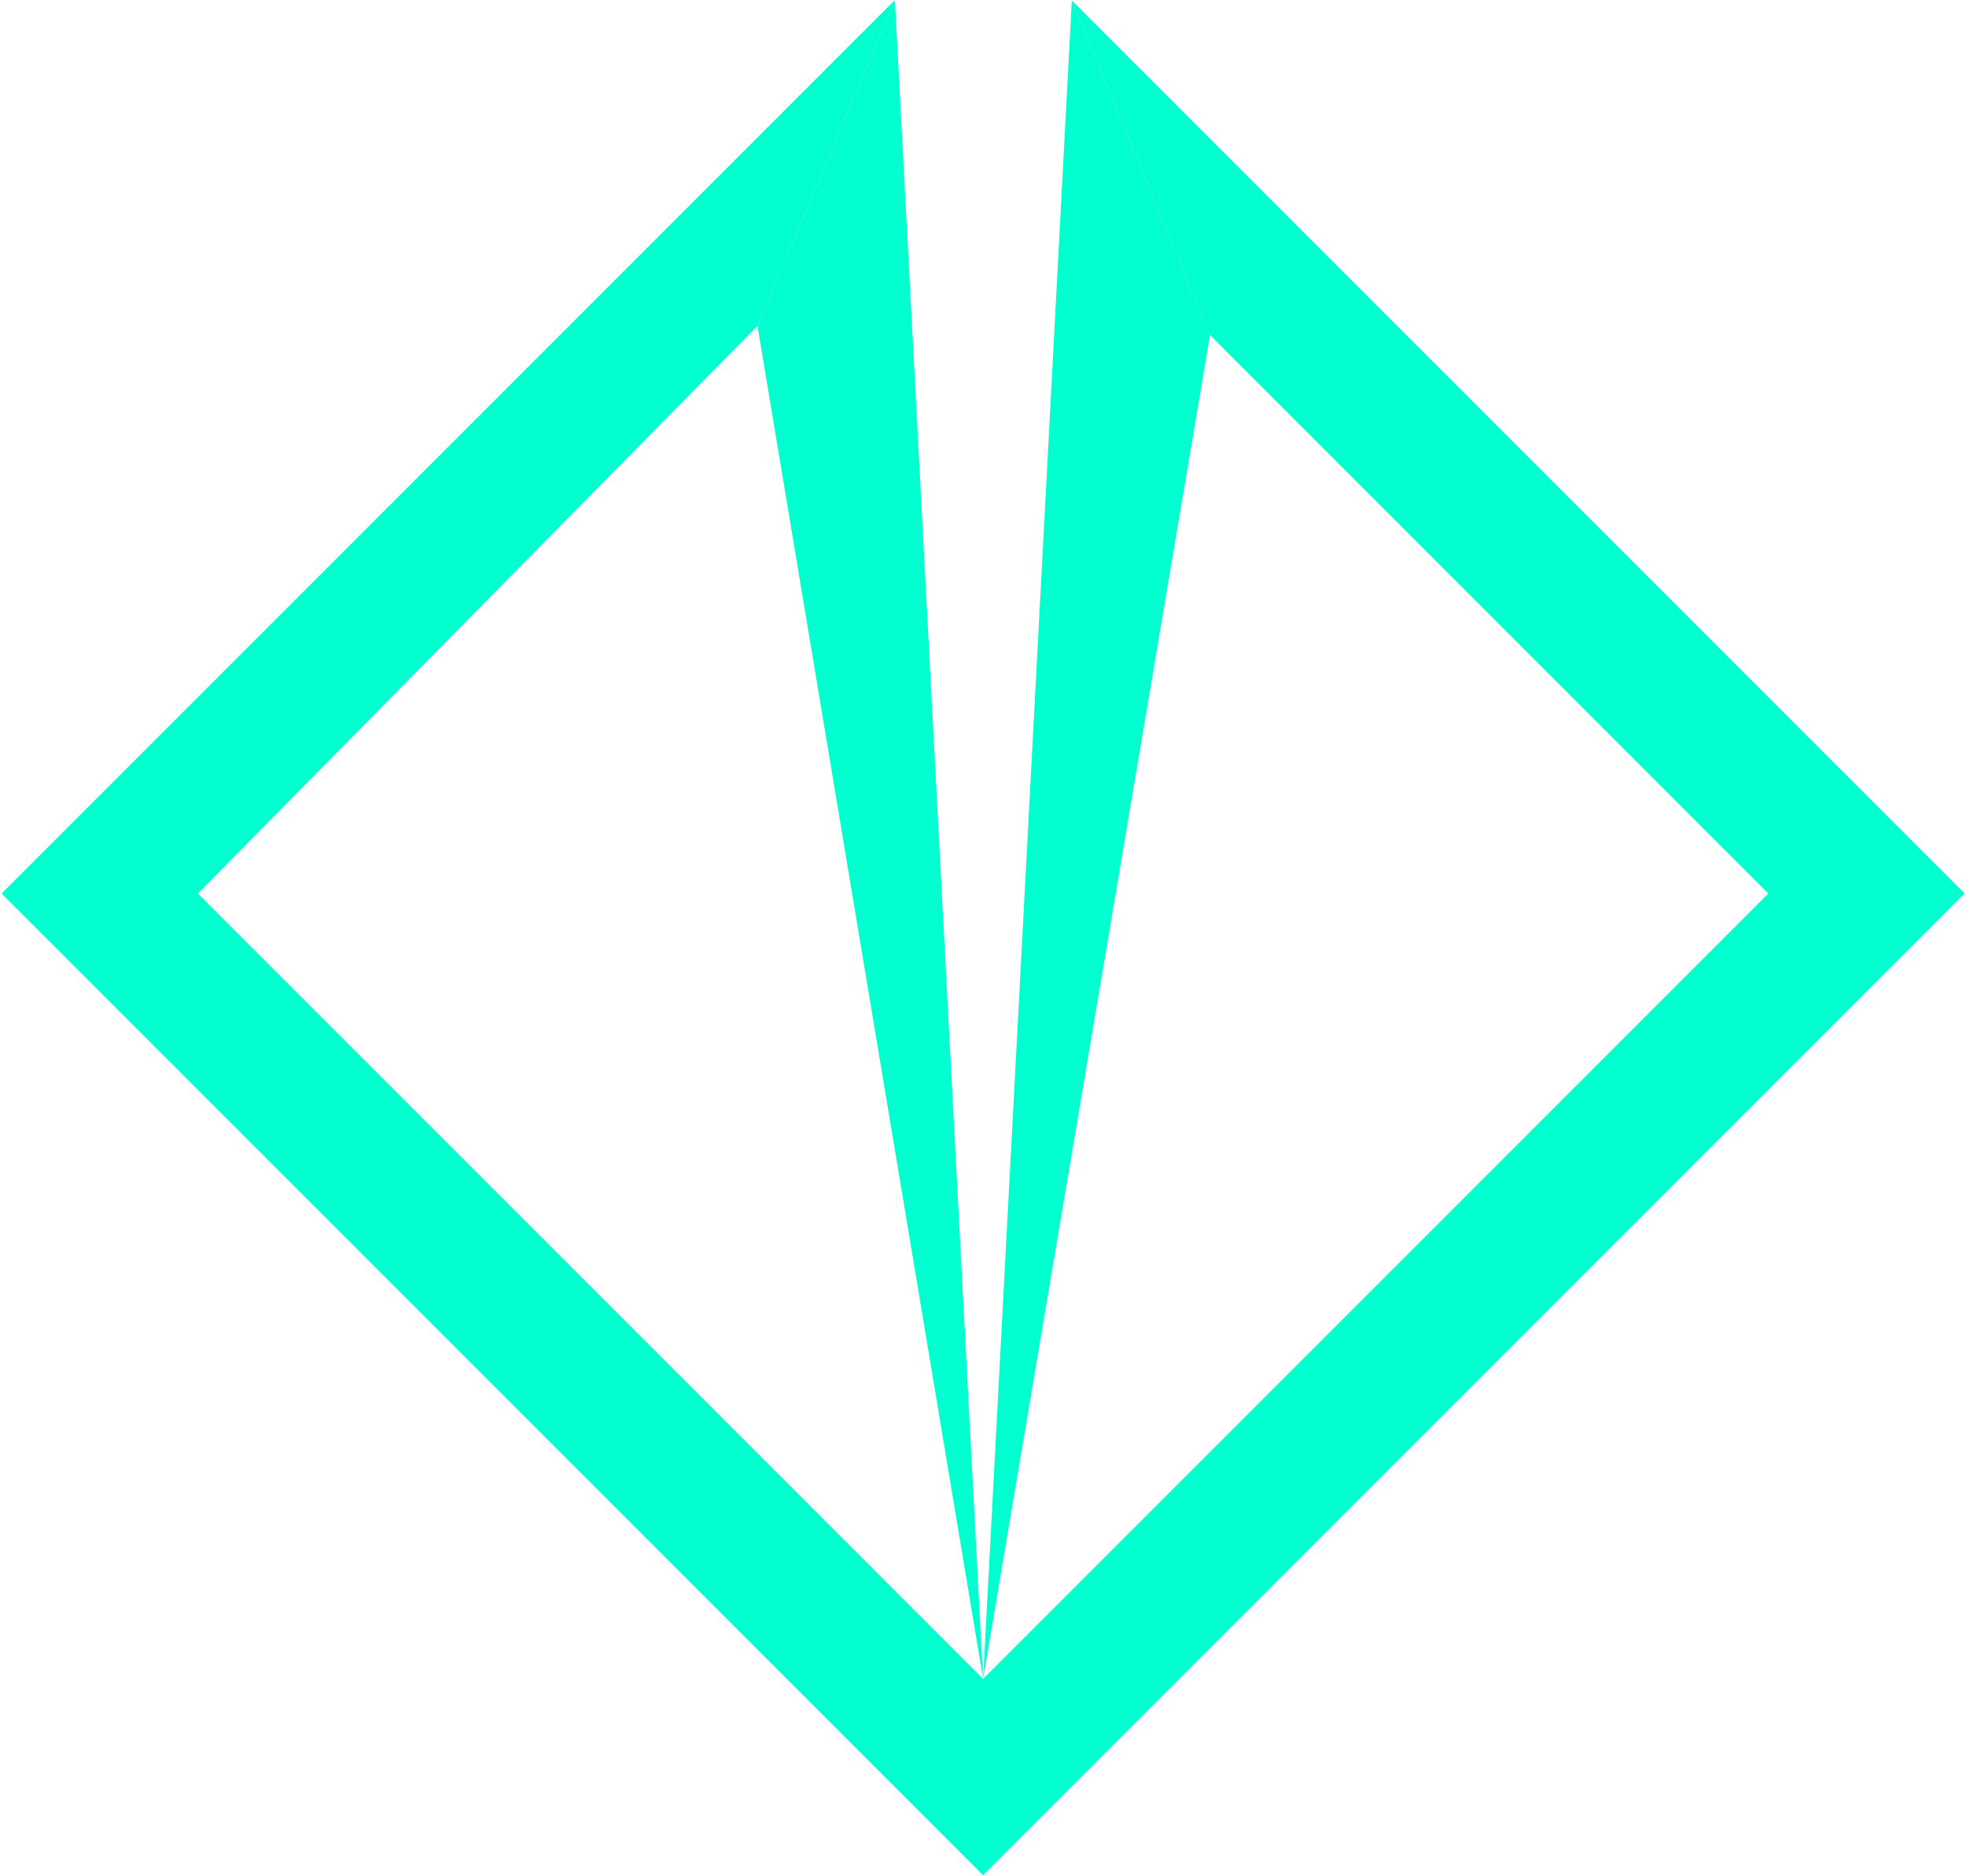
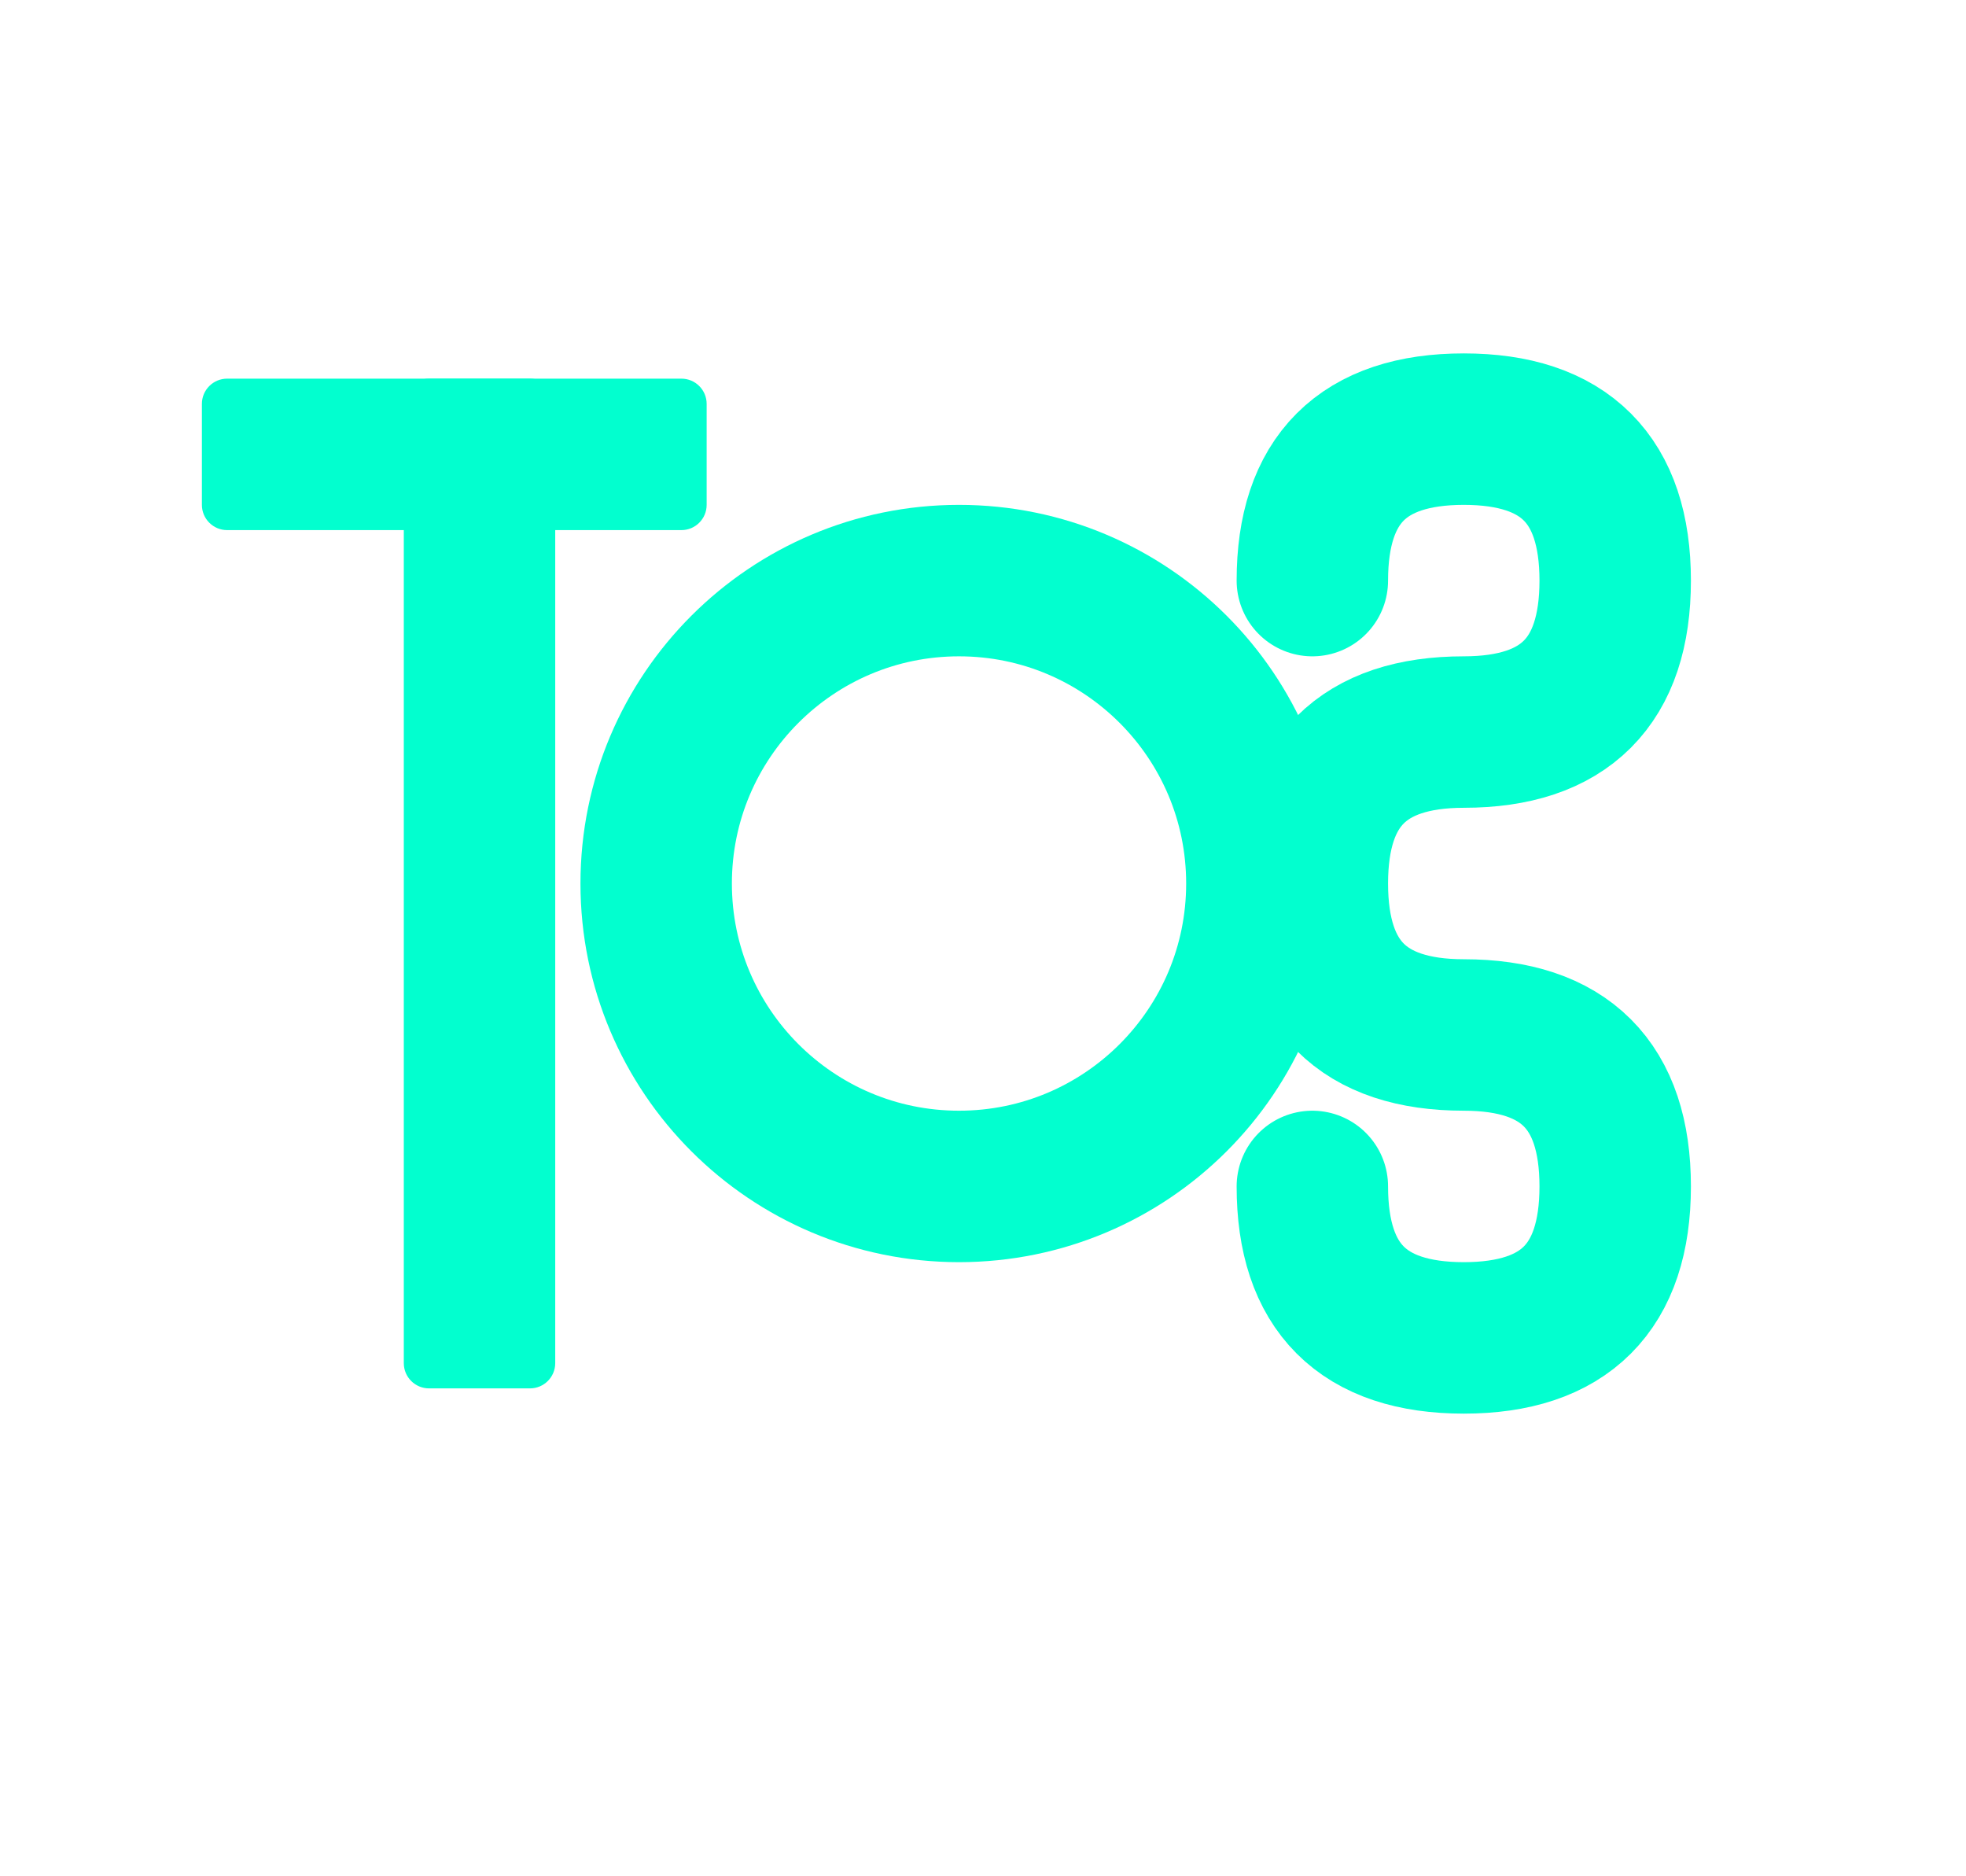
<svg xmlns="http://www.w3.org/2000/svg" width="779" height="743" viewBox="0 0 779 743" fill="none">
-   <path fill-rule="evenodd" clip-rule="evenodd" d="M389.543 742.872L778.452 353.964L424.691 0.203L479.444 132.737L700.67 353.964L389.543 665.091L78.416 353.964L300.142 129.121L354.598 0L0.635 353.964L389.543 742.872Z" fill="#02FFCF" />
-   <path d="M389.543 665.091L354.598 0L300.142 129.121L389.543 665.091Z" fill="#02FFCF" />
-   <path d="M424.691 0.203L389.543 665.091L479.444 132.737L424.691 0.203Z" fill="#02FFCF" />
+   <rect x="80" y="150" width="200" height="60" fill="#02FFCF" rx="10" />
+   <rect x="160" y="150" width="60" height="400" fill="#02FFCF" rx="10" />
+   <circle cx="380" cy="350" r="120" stroke="#02FFCF" stroke-width="60" fill="none" />
+   <path d="M520 230 Q520 170, 580 170 Q640 170, 640 230 Q640 290, 580 290 Q520 290, 520 350 Q520 410, 580 410 Q640 410, 640 470 Q640 530, 580 530 Q520 530, 520 470" stroke="#02FFCF" stroke-width="60" fill="none" stroke-linecap="round" />
</svg>
